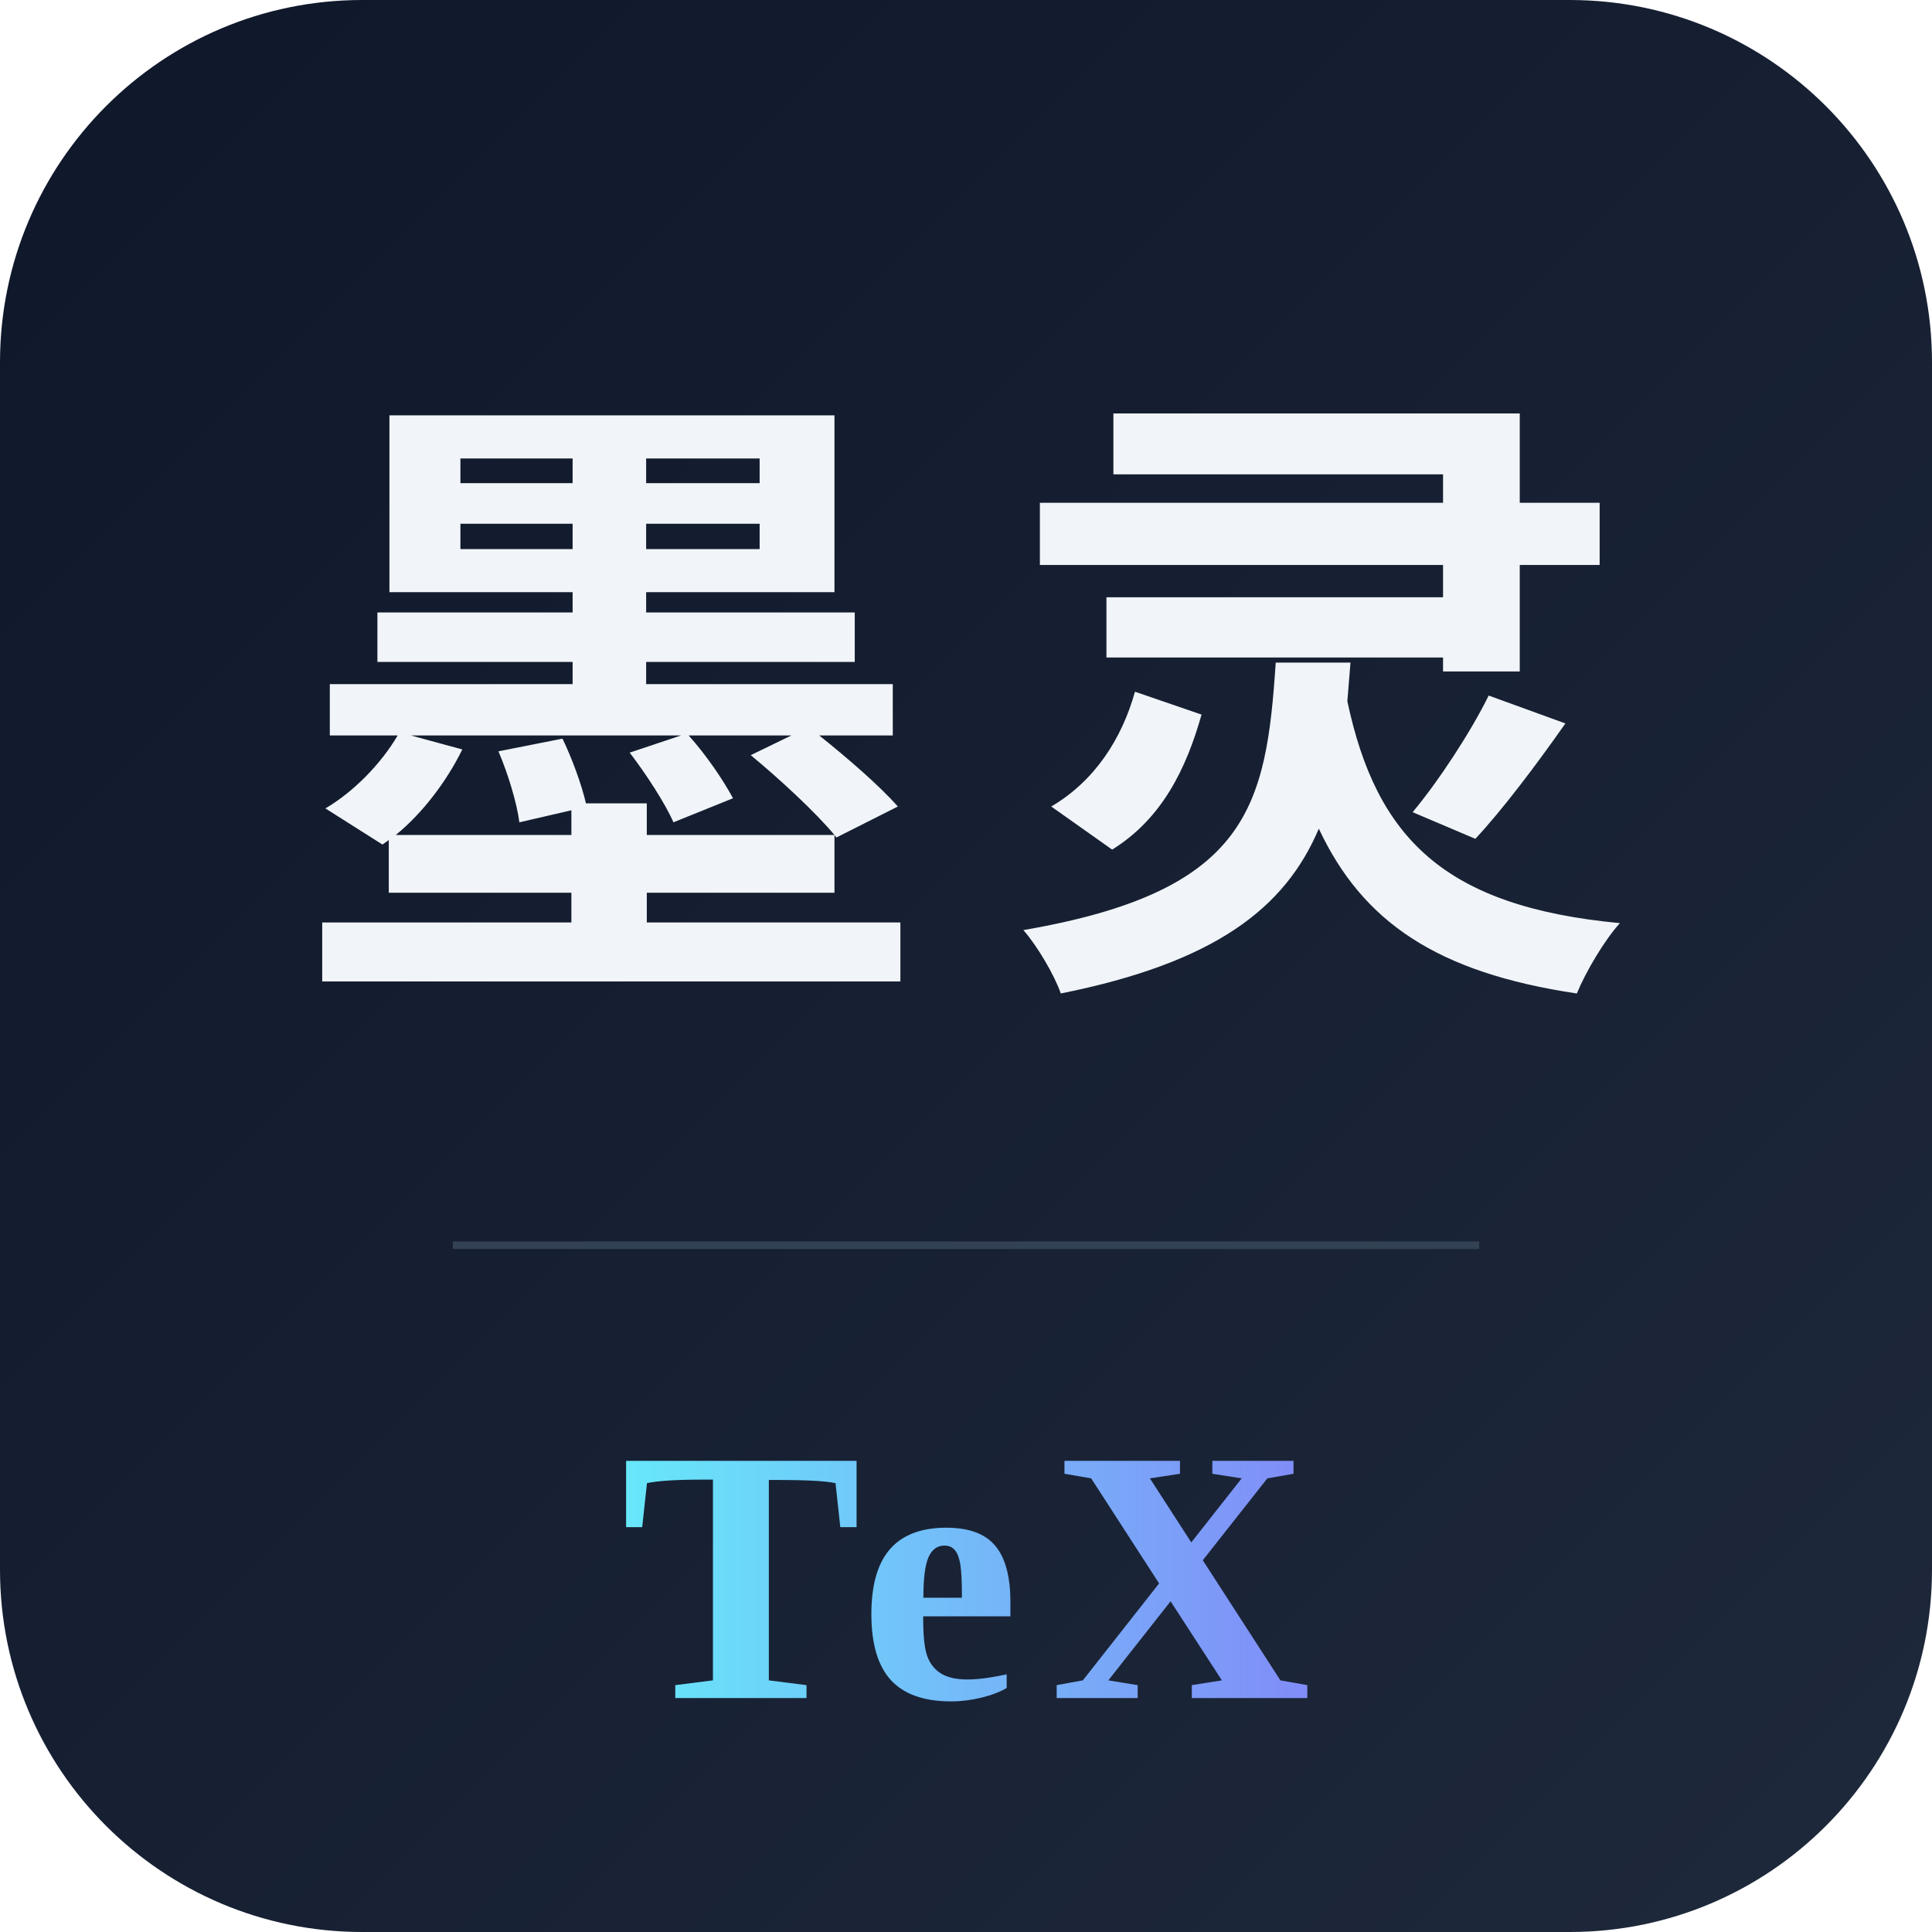
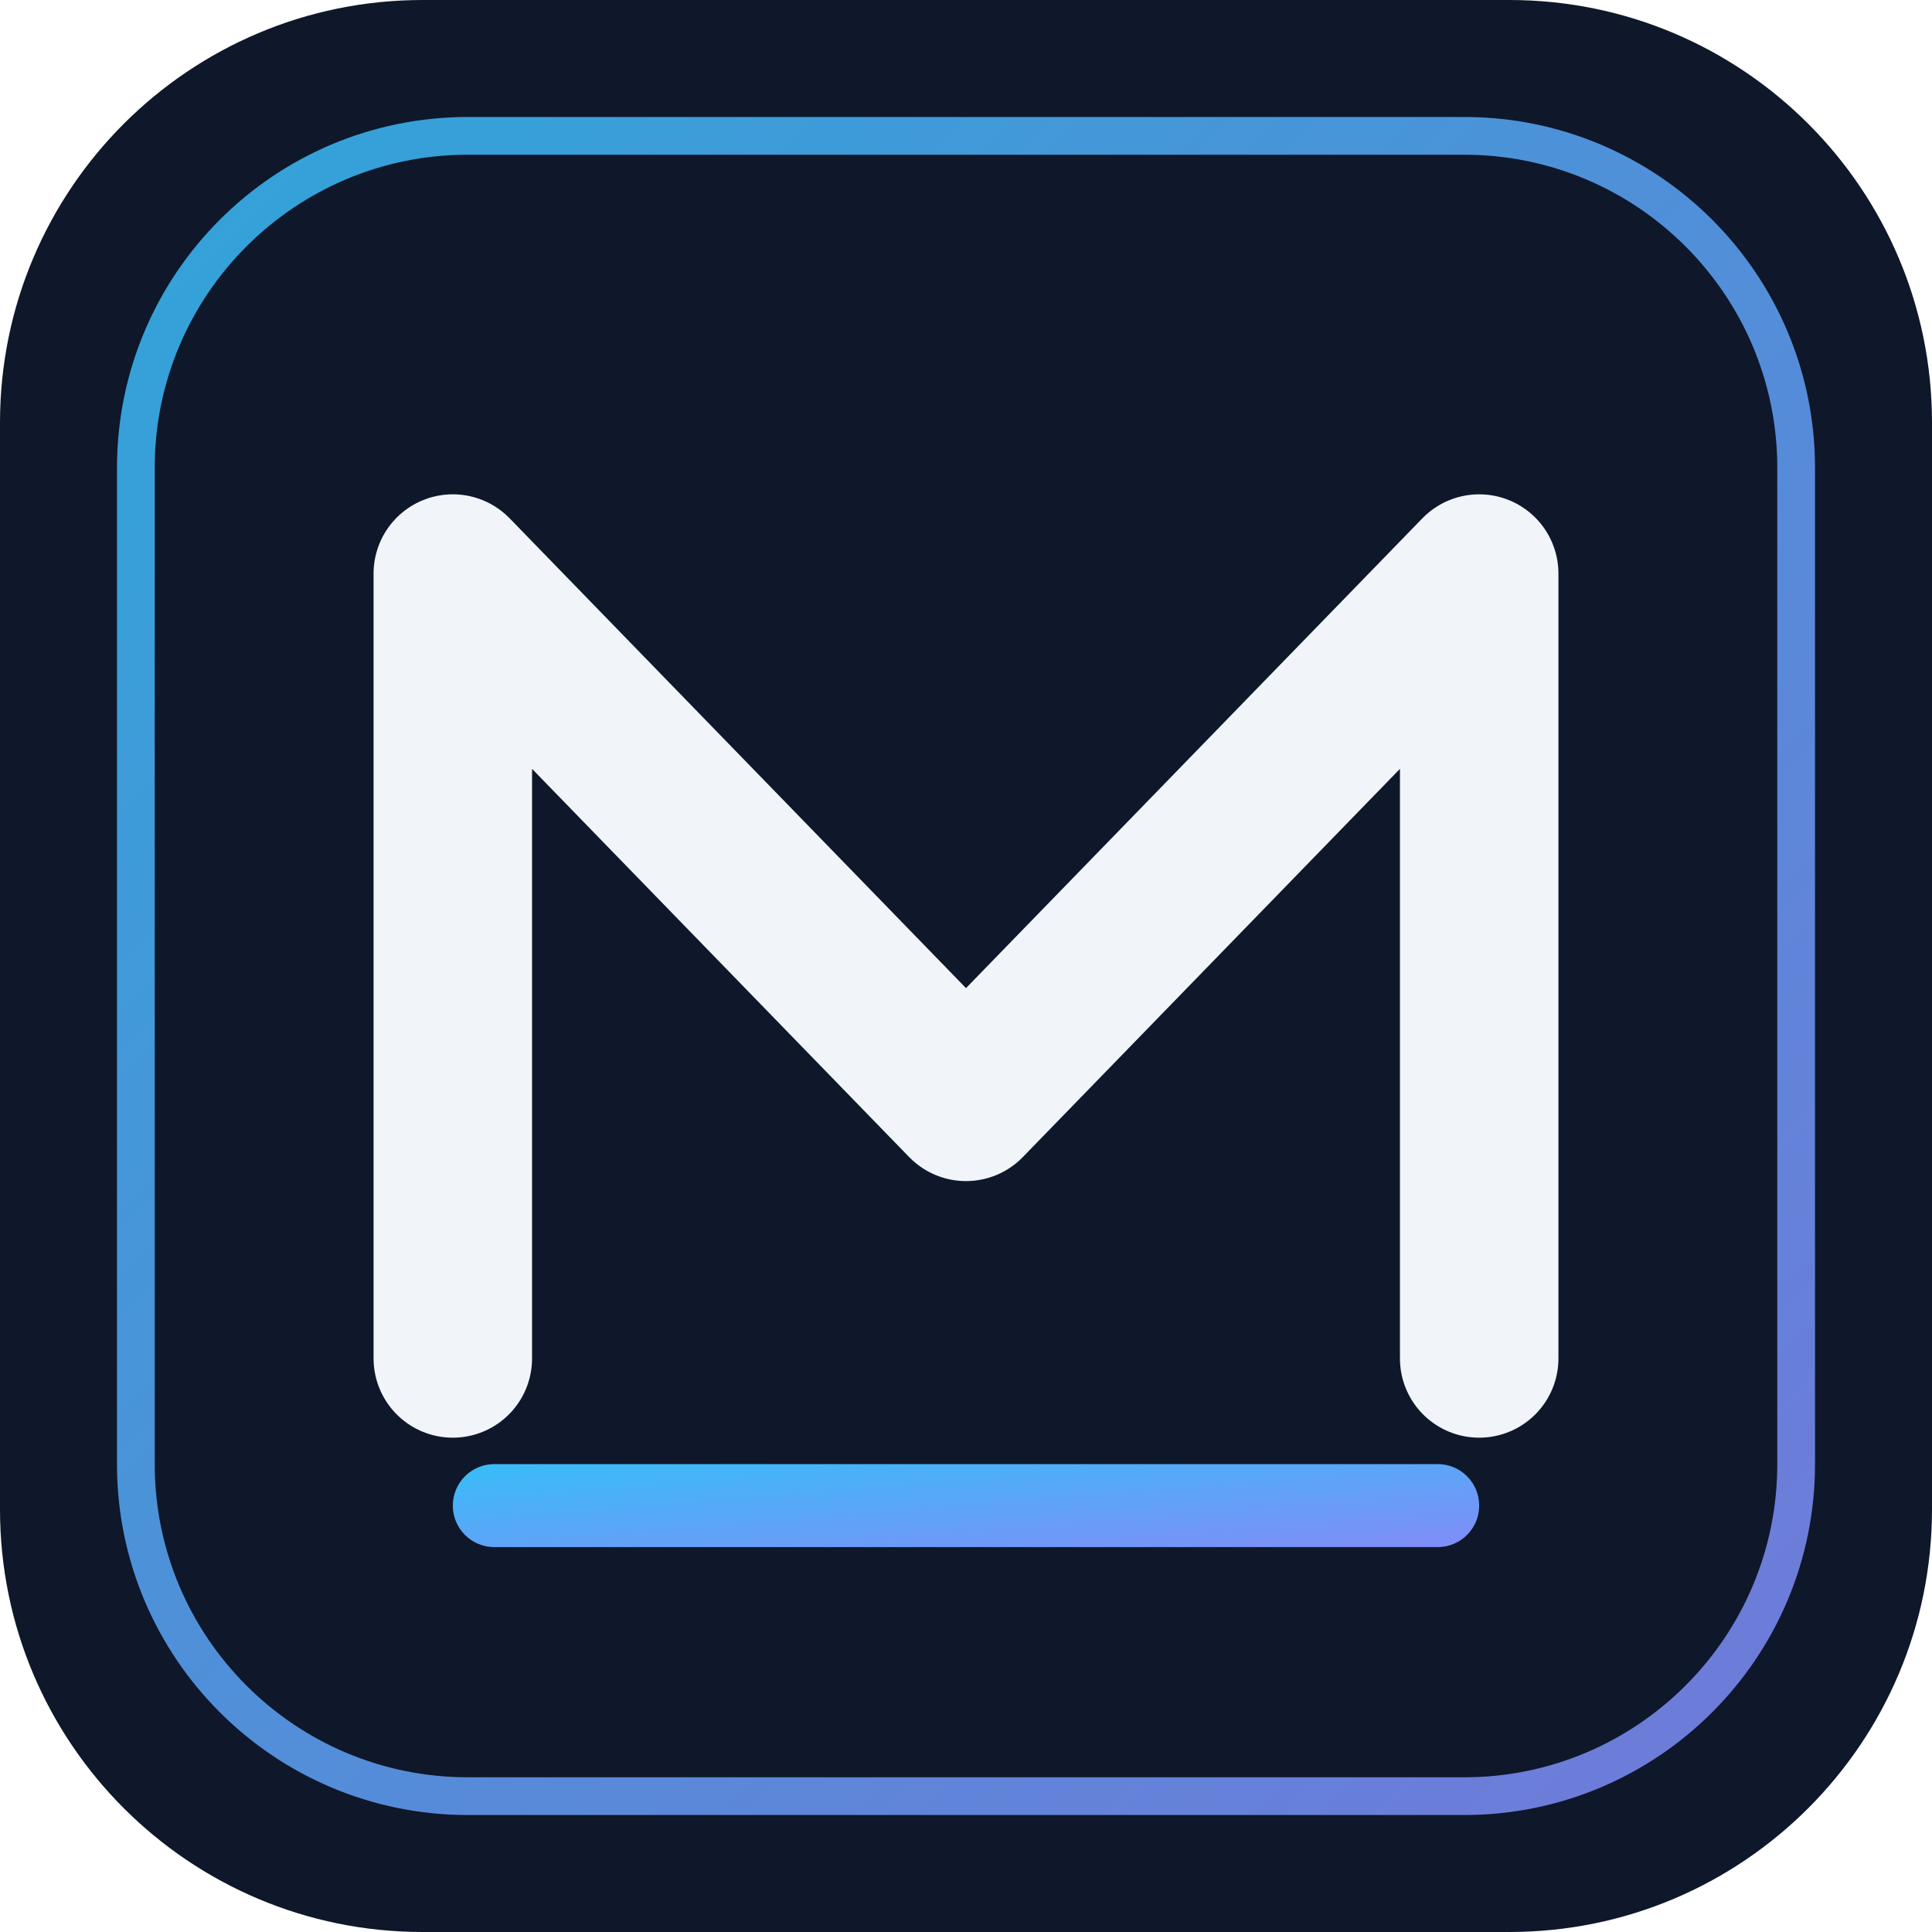
<svg xmlns="http://www.w3.org/2000/svg" viewBox="0 0 512 512" width="512" height="512">
  <defs>
-     <linearGradient id="q1bg" x1="0" y1="0" x2="1" y2="1">
-       <stop offset="0%" stop-color="#0f172a" />
-       <stop offset="100%" stop-color="#1e293b" />
-     </linearGradient>
-     <linearGradient id="q1t" x1="0" y1="0" x2="1" y2="0">
-       <stop offset="0%" stop-color="#67e8f9" />
+     <linearGradient id="g1" x1="0" y1="0" x2="1" y2="1">
+       <stop offset="0%" stop-color="#38bdf8" />
      <stop offset="100%" stop-color="#818cf8" />
    </linearGradient>
  </defs>
-   <rect width="512" height="512" rx="96" fill="url(#q1bg)" />
-   <text x="256" y="248" text-anchor="middle" font-family="KaiTi, STKaiti, SimSun, serif" font-size="168" font-weight="700" fill="#f1f5f9" letter-spacing="20">墨灵</text>
-   <line x1="120" y1="330" x2="392" y2="330" stroke="#334155" stroke-width="2" />
-   <text x="256" y="450" text-anchor="middle" font-family="Georgia, Times New Roman, serif" font-size="96" font-weight="700" fill="url(#q1t)" letter-spacing="8">TeX</text>
+   <rect width="512" height="512" rx="112" fill="#0f172a" />
+   <rect x="36" y="36" width="440" height="440" rx="88" fill="none" stroke="url(#g1)" stroke-width="10" opacity="0.85" />
+   <path d="M120 360 V152 L256 292 L392 152 V360" fill="none" stroke="#f1f5f9" stroke-width="42" stroke-linecap="round" stroke-linejoin="round" />
+   <rect x="120" y="388" width="272" height="22" rx="11" fill="url(#g1)" />
</svg>
